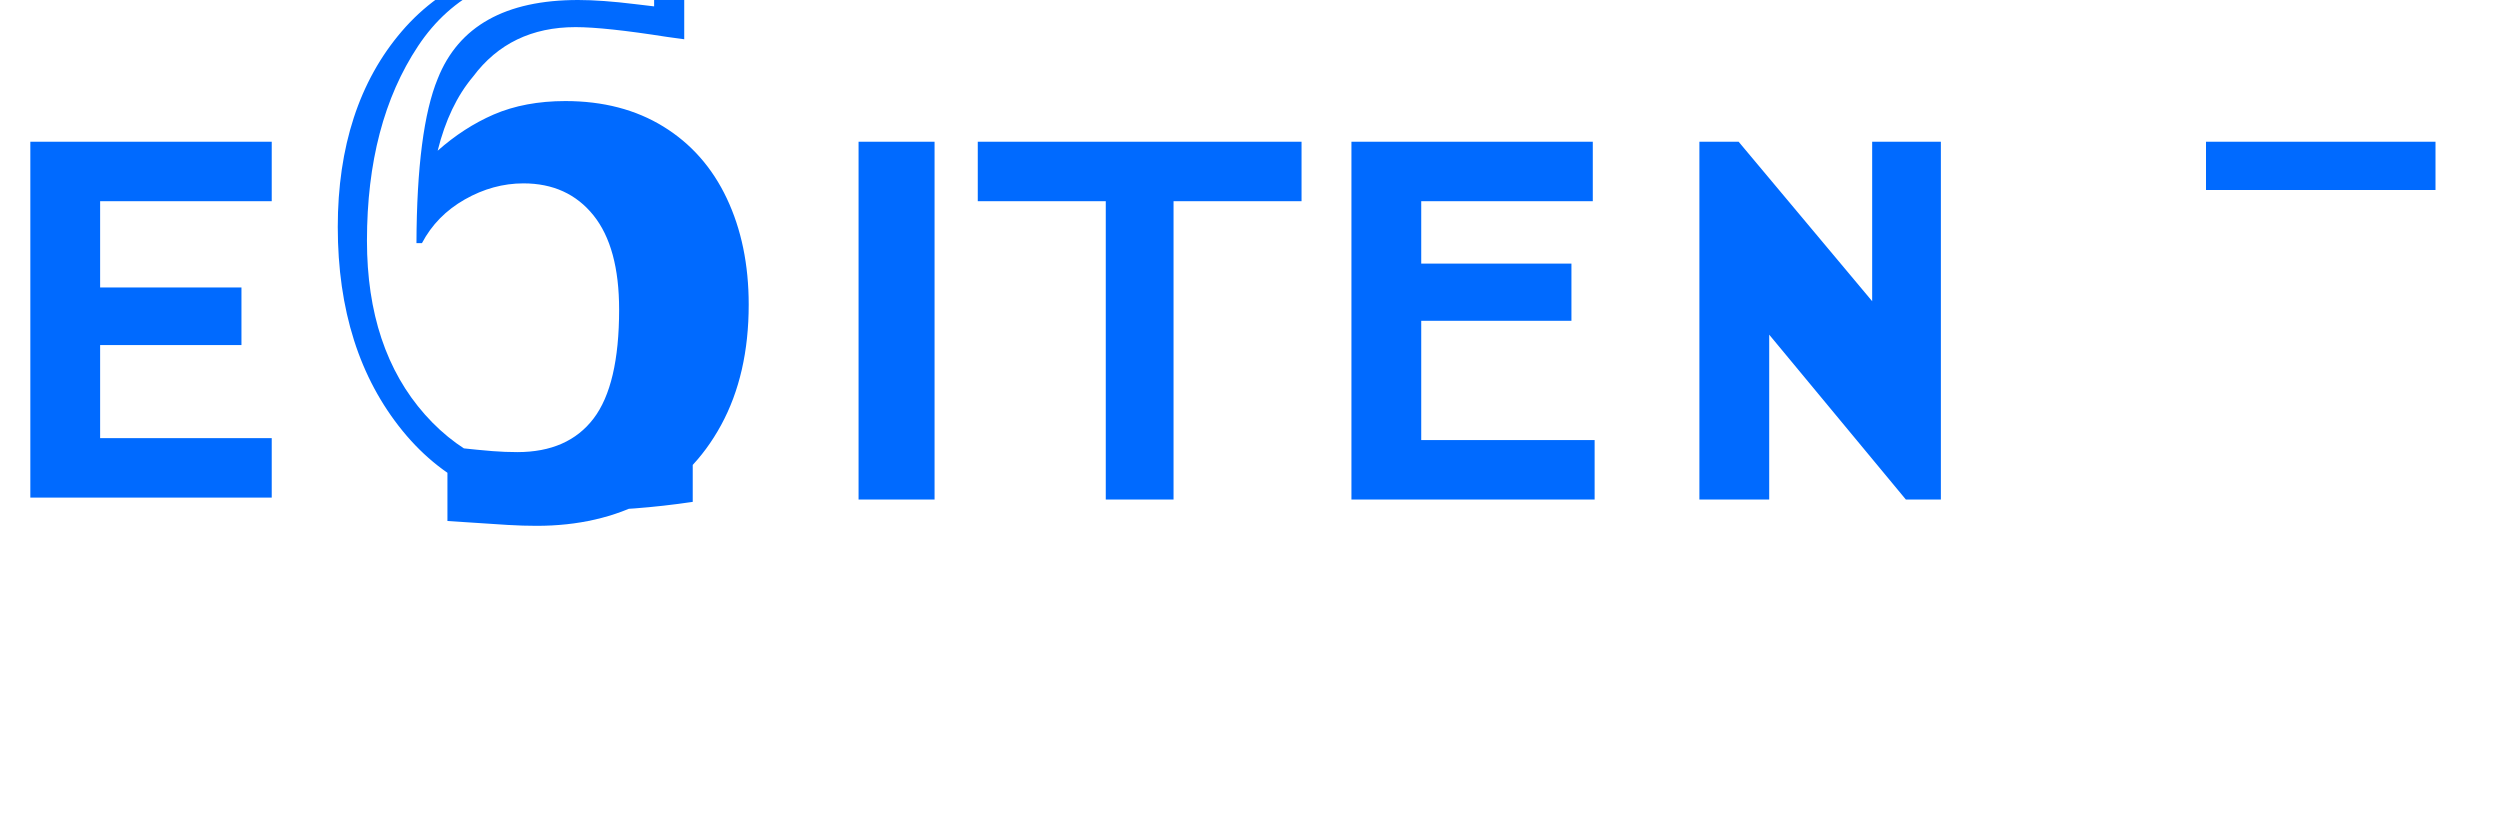
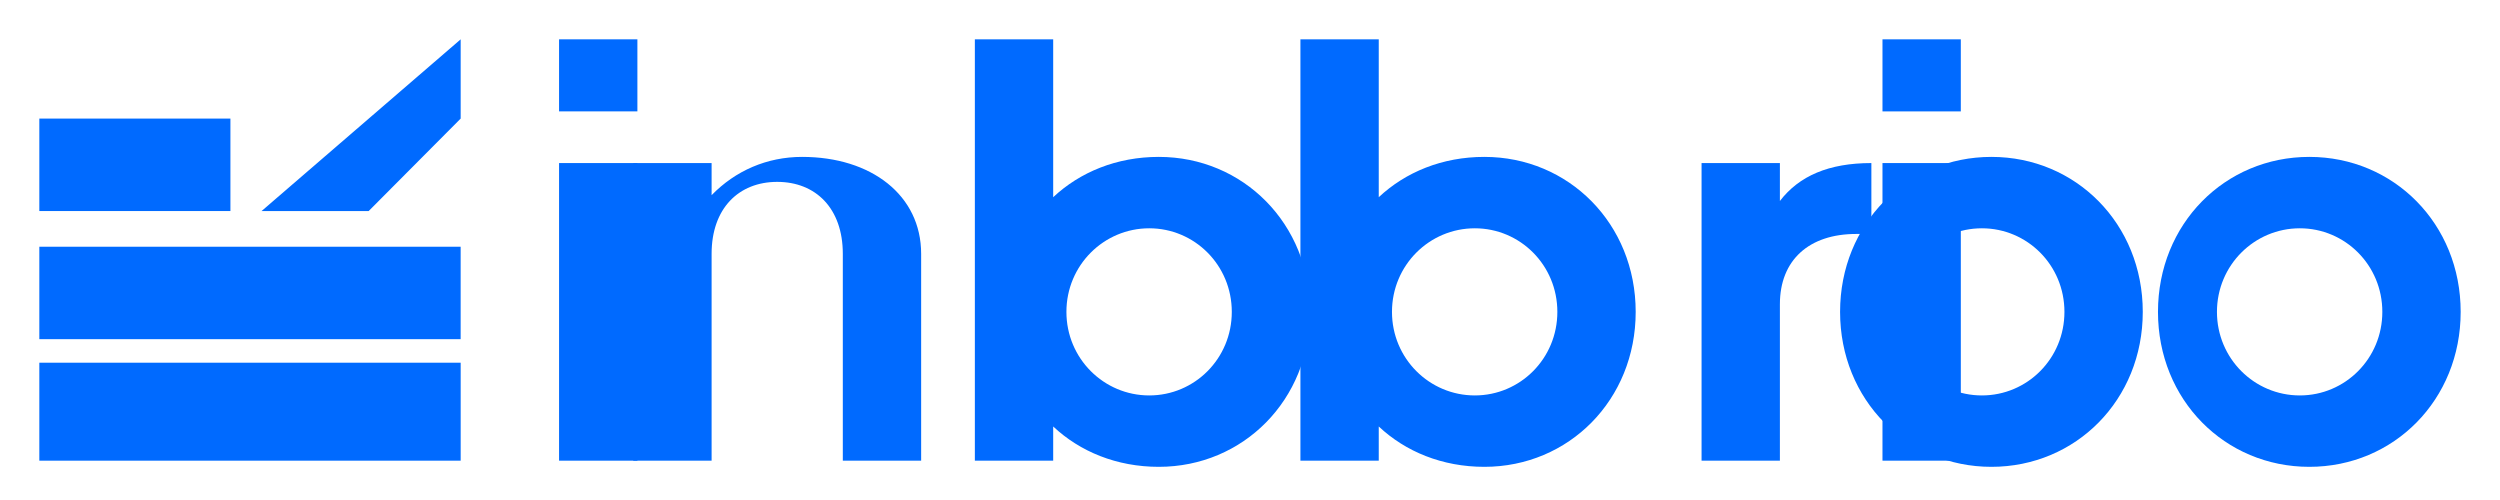
- <svg xmlns="http://www.w3.org/2000/svg" width="120" height="40" viewBox="0 0 120 40" fill="none">
-   <path d="M116.904 9.12H105.888V6.802H116.904V9.12ZM93.162 23.979H91.483L84.922 16.064V23.979H81.571V6.802H83.453L89.864 14.458V6.802H93.162V23.979ZM75.429 15.4H68.219V21.122H76.542V23.979H64.869V6.802H76.454V9.658H68.219V12.653H75.429V15.4ZM56.33 23.979H53.077V9.658H46.933V6.802H62.474V9.658H56.33V23.979ZM44.859 23.979H41.211V6.802H44.859V23.979ZM27.744 24.506C24.202 24.506 21.403 23.232 19.326 20.685C17.251 18.138 16.213 14.874 16.213 10.893C16.213 7.053 17.237 3.89 19.286 1.502C21.334 -0.885 24.315 -2.16 28.229 -2.16C29.298 -2.16 30.624 -1.978 32.208 -1.613L32.843 -1.448V1.885L32.008 1.77C30.026 1.458 28.565 1.302 27.626 1.302C25.53 1.302 23.89 2.094 22.707 3.677C21.938 4.589 21.372 5.771 21.008 7.234C21.844 6.493 22.739 5.914 23.693 5.498C24.693 5.067 25.843 4.851 27.139 4.851C28.947 4.851 30.517 5.259 31.845 6.077C33.172 6.894 34.187 8.043 34.886 9.523C35.586 11.003 35.938 12.702 35.938 14.621C35.938 16.854 35.496 18.781 34.614 20.402C33.732 22.022 32.53 23.232 31.011 24.035C29.491 24.838 27.741 25.24 25.757 25.24C25.326 25.24 24.866 25.226 24.374 25.197C23.885 25.168 22.918 25.106 21.477 25.008V21.477H21.834C22.637 21.563 23.244 21.624 23.643 21.654C24.042 21.685 24.438 21.701 24.834 21.701C26.454 21.701 27.674 21.163 28.491 20.09C29.309 19.016 29.718 17.274 29.718 14.861C29.718 12.866 29.307 11.357 28.485 10.334C27.662 9.312 26.542 8.802 25.125 8.802C24.154 8.802 23.214 9.059 22.309 9.574C21.403 10.09 20.718 10.789 20.254 11.67H19.99C20.003 8.024 20.346 5.392 21.011 3.776C22.01 1.258 24.256 0 27.749 0C28.501 0 29.411 0.066 30.48 0.197L31.398 0.306V-0.982L30.948 -1.064C29.878 -1.346 28.733 -1.485 27.509 -1.485C24.182 -1.485 21.702 -0.253 20.067 2.211C18.432 4.675 17.614 7.79 17.614 11.555C17.614 15.022 18.542 17.806 20.397 19.899C22.252 21.992 24.718 23.038 27.795 23.038C28.693 23.038 29.53 22.984 30.306 22.877C31.082 22.77 31.957 22.573 32.934 22.288L33.251 22.192V24.09C31.358 24.37 29.548 24.506 27.795 24.506H27.744ZM1.456 23.979V6.802H13.043V9.658H4.806V13.797H11.59V16.562H4.806V21.029H13.043V23.885H1.456V23.979Z" fill="#006AFF" />
-   <rect width="116.8" height="28" transform="translate(1.6 6)" fill="transparent" />
+ <svg xmlns="http://www.w3.org/2000/svg" width="120px" height="24px" viewBox="0 0 120 24">
+   <g fill="#006AFF" fill-rule="nonzero">
+     <path d="M30.595,7.827 L30.595,22.112 L26.835,22.112 L26.835,7.827 L30.595,7.827 Z M30.595,5.346 L26.835,5.346 L26.835,1.888 L30.595,1.888 L30.595,5.346 Z" />
+     <path d="M44.215,12.183 L44.215,22.112 L40.455,22.112 L40.455,12.183 C40.455,9.999 39.153,8.73 37.307,8.73 C35.461,8.73 34.157,9.999 34.157,12.183 L34.157,22.112 L30.397,22.112 L30.397,7.827 L34.157,7.827 L34.157,9.368 C35.296,8.197 36.813,7.531 38.501,7.531 C41.82,7.531 44.215,9.369 44.215,12.183 Z" />
+     <path d="M55.622,7.531 C59.674,7.531 62.886,10.744 62.886,14.97 C62.886,19.196 59.674,22.408 55.622,22.408 C53.6,22.408 51.838,21.677 50.553,20.471 L50.553,22.112 L46.793,22.112 L46.793,1.888 L50.553,1.888 L50.553,9.466 C51.838,8.262 53.6,7.531 55.622,7.531 Z M55.164,18.981 C57.341,18.981 59.126,17.212 59.126,14.97 C59.126,12.728 57.341,10.958 55.164,10.958 C52.987,10.958 51.188,12.728 51.188,14.97 C51.188,17.212 52.987,18.981 55.164,18.981 Z" />
+     <path d="M71.249,7.531 C75.301,7.531 78.513,10.744 78.513,14.97 C78.513,19.196 75.301,22.408 71.249,22.408 C69.227,22.408 67.465,21.677 66.18,20.471 L66.18,22.112 L62.42,22.112 L62.42,1.888 L66.18,1.888 L66.18,9.466 C67.465,8.262 69.227,7.531 71.249,7.531 Z M70.791,18.981 C72.968,18.981 74.753,17.212 74.753,14.97 C74.753,12.728 72.968,10.958 70.791,10.958 C68.614,10.958 66.815,12.728 66.815,14.97 C66.815,17.212 68.614,18.981 70.791,18.981 Z" />
+     <path d="M89.826,7.827 L89.826,11.23 L89.096,11.23 C86.834,11.23 85.435,12.483 85.435,14.602 L85.435,22.112 L81.675,22.112 L81.675,7.827 L85.435,7.827 L85.435,9.647 C86.361,8.442 87.784,7.827 89.826,7.827 Z" />
+     <polygon points="17.696 10.13 12.555 10.13 22.112 1.888 22.112 5.692" />
+     <polygon points="11.06 10.13 1.888 10.13 1.888 5.692 11.06 5.692" />
+     <polygon points="22.112 17.41 22.112 22.112 1.888 22.112 1.888 17.41" />
+     <rect x="1.888" y="11.843" width="20.223" height="4.437" />
+     <polygon points="94.119 22.112 90.359 22.112 90.359 7.827 94.119 7.827" />
+     <path d="M94.119,5.346 L90.359,5.346 L90.359,1.888 L94.119,1.888 L94.119,5.346 Z M118.112,14.97 C118.112,19.196 114.9,22.408 110.847,22.408 C106.795,22.408 103.583,19.196 103.583,14.97 C103.583,10.744 106.795,7.531 110.847,7.531 C114.9,7.531 118.112,10.744 118.112,14.97 Z M114.352,14.97 C114.352,12.728 112.567,10.958 110.39,10.958 C108.213,10.958 106.414,12.728 106.414,14.97 C106.414,17.212 108.213,18.981 110.39,18.981 C112.567,18.981 114.352,17.212 114.352,14.97 Z M102.853,14.97 C102.853,19.196 99.641,22.408 95.588,22.408 C91.536,22.408 88.324,19.196 88.324,14.97 C88.324,10.744 91.536,7.531 95.588,7.531 C99.641,7.531 102.853,10.744 102.853,14.97 Z M99.093,14.97 C99.093,12.728 97.308,10.958 95.131,10.958 C92.954,10.958 91.155,12.728 91.155,14.97 C91.155,17.212 92.954,18.981 95.131,18.981 C97.308,18.981 99.093,17.212 99.093,14.97 Z" />
+   </g>
</svg>
